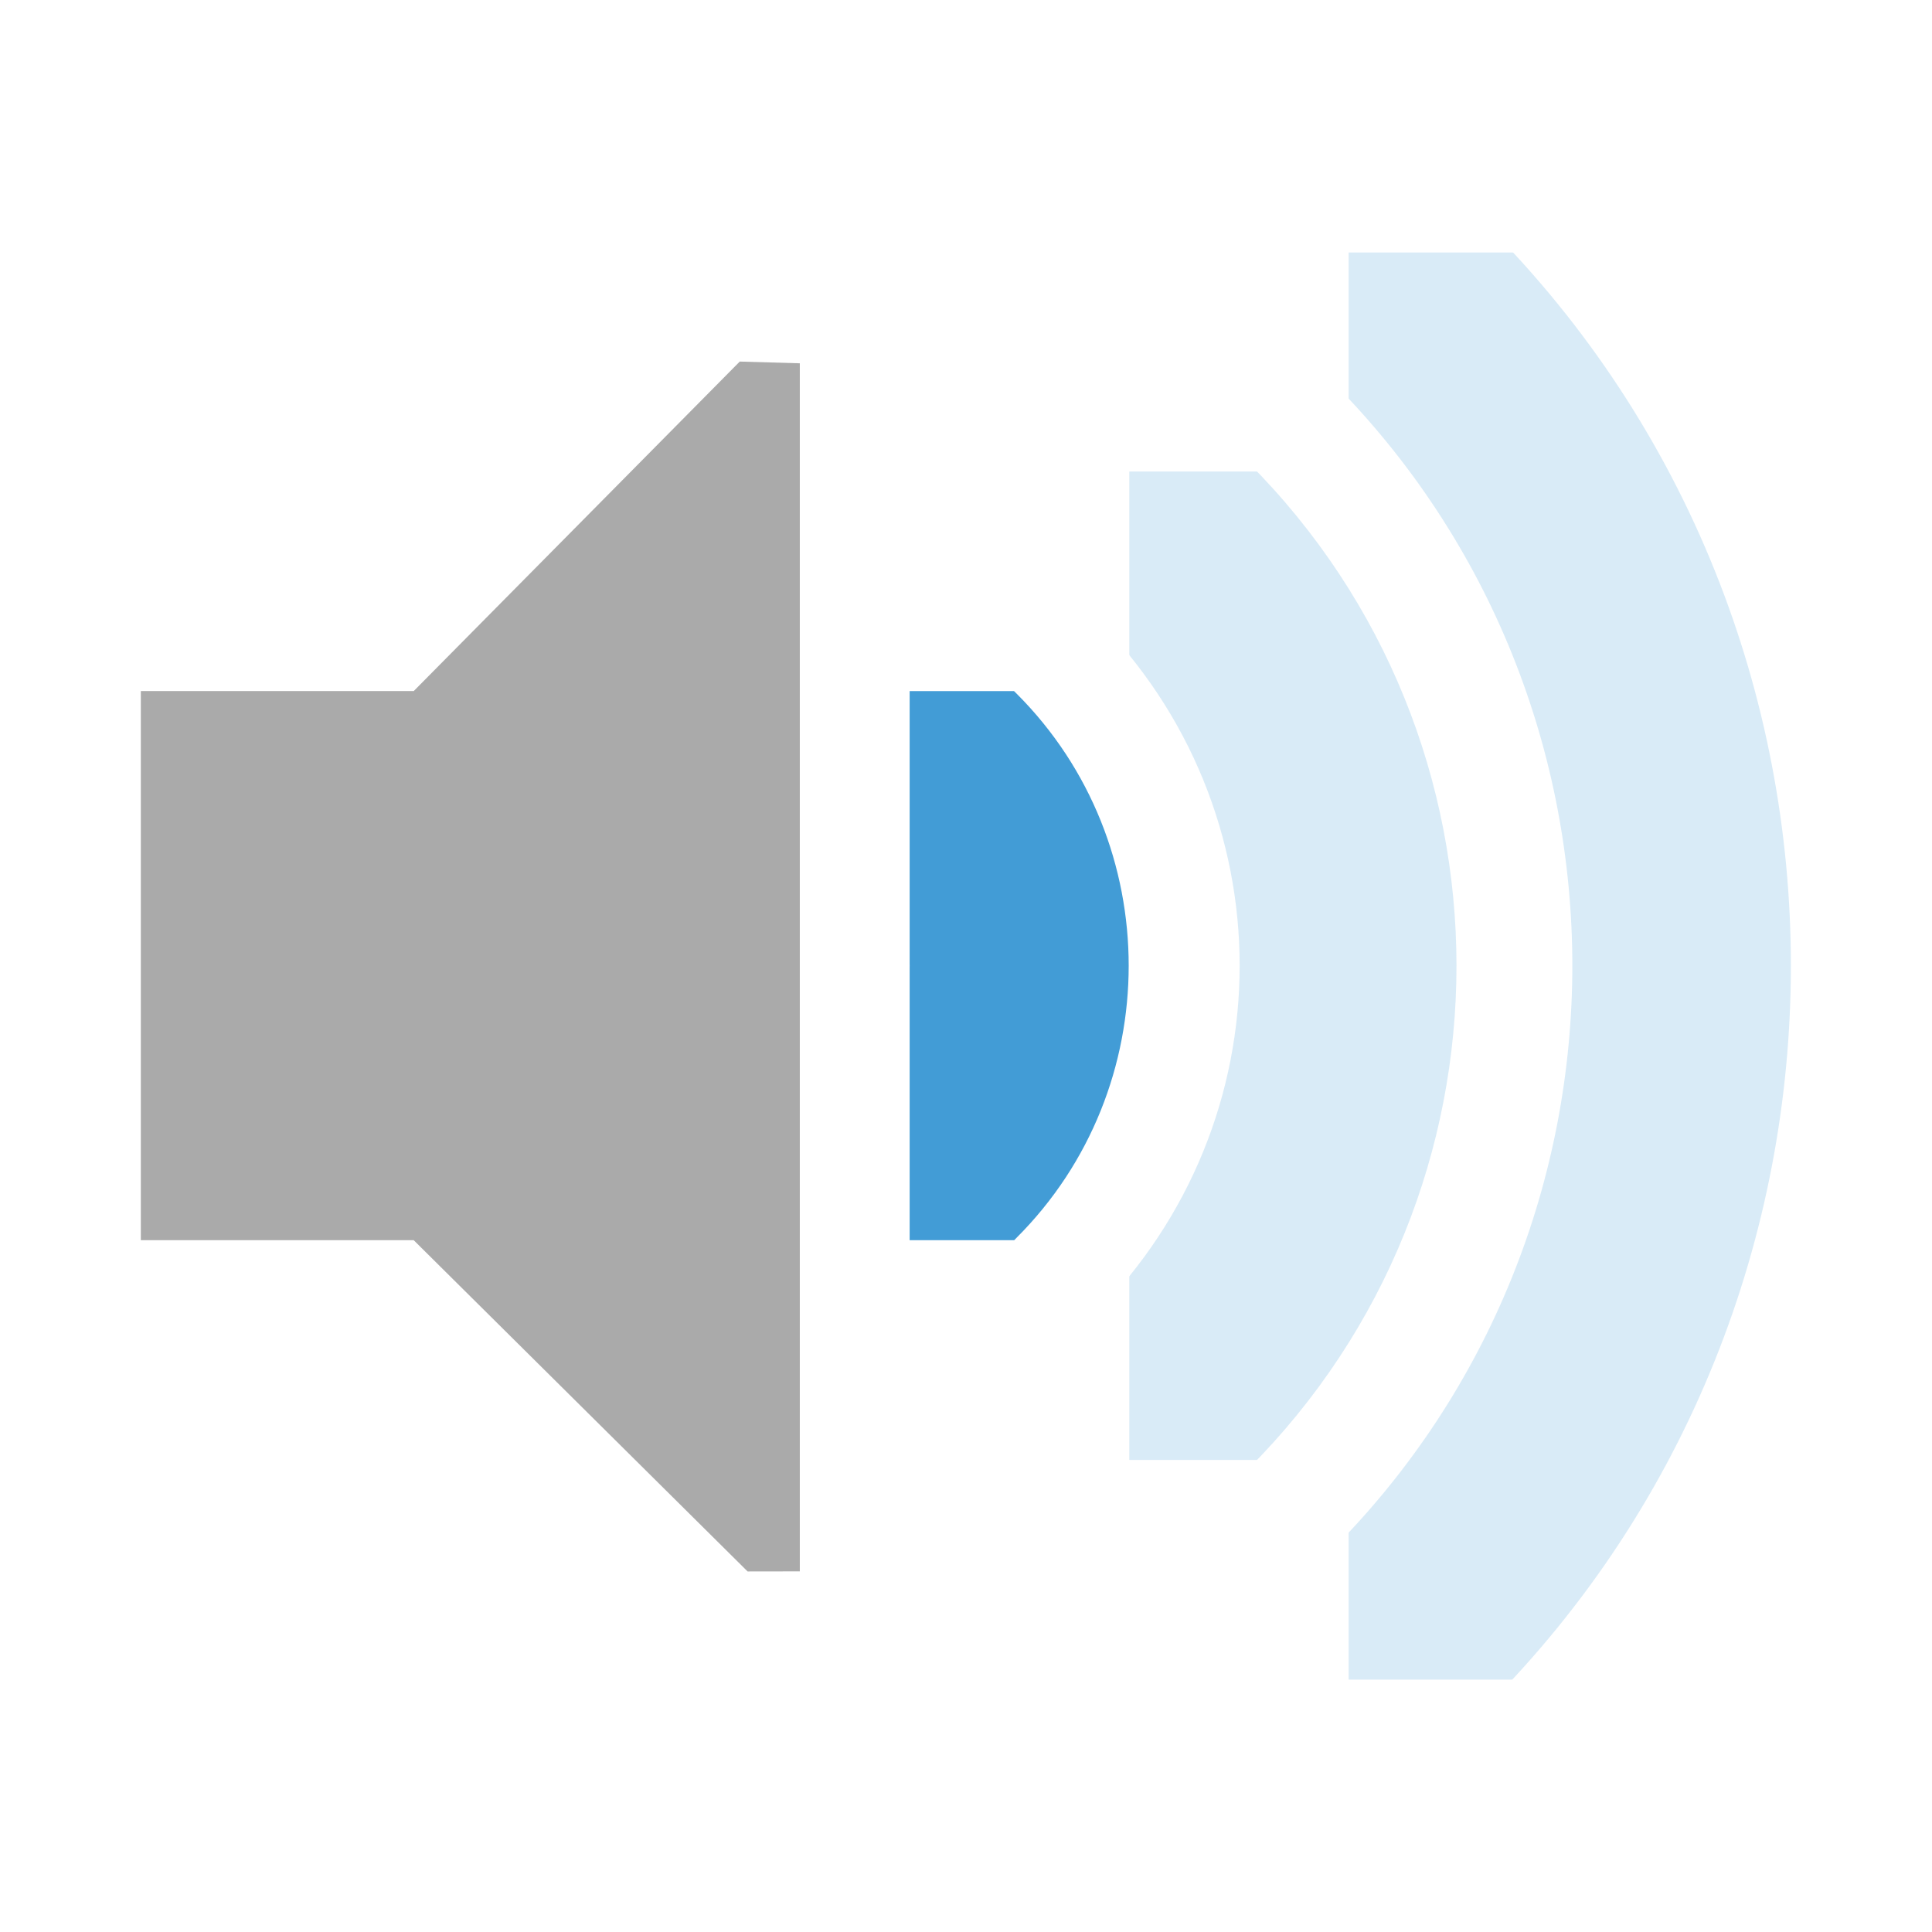
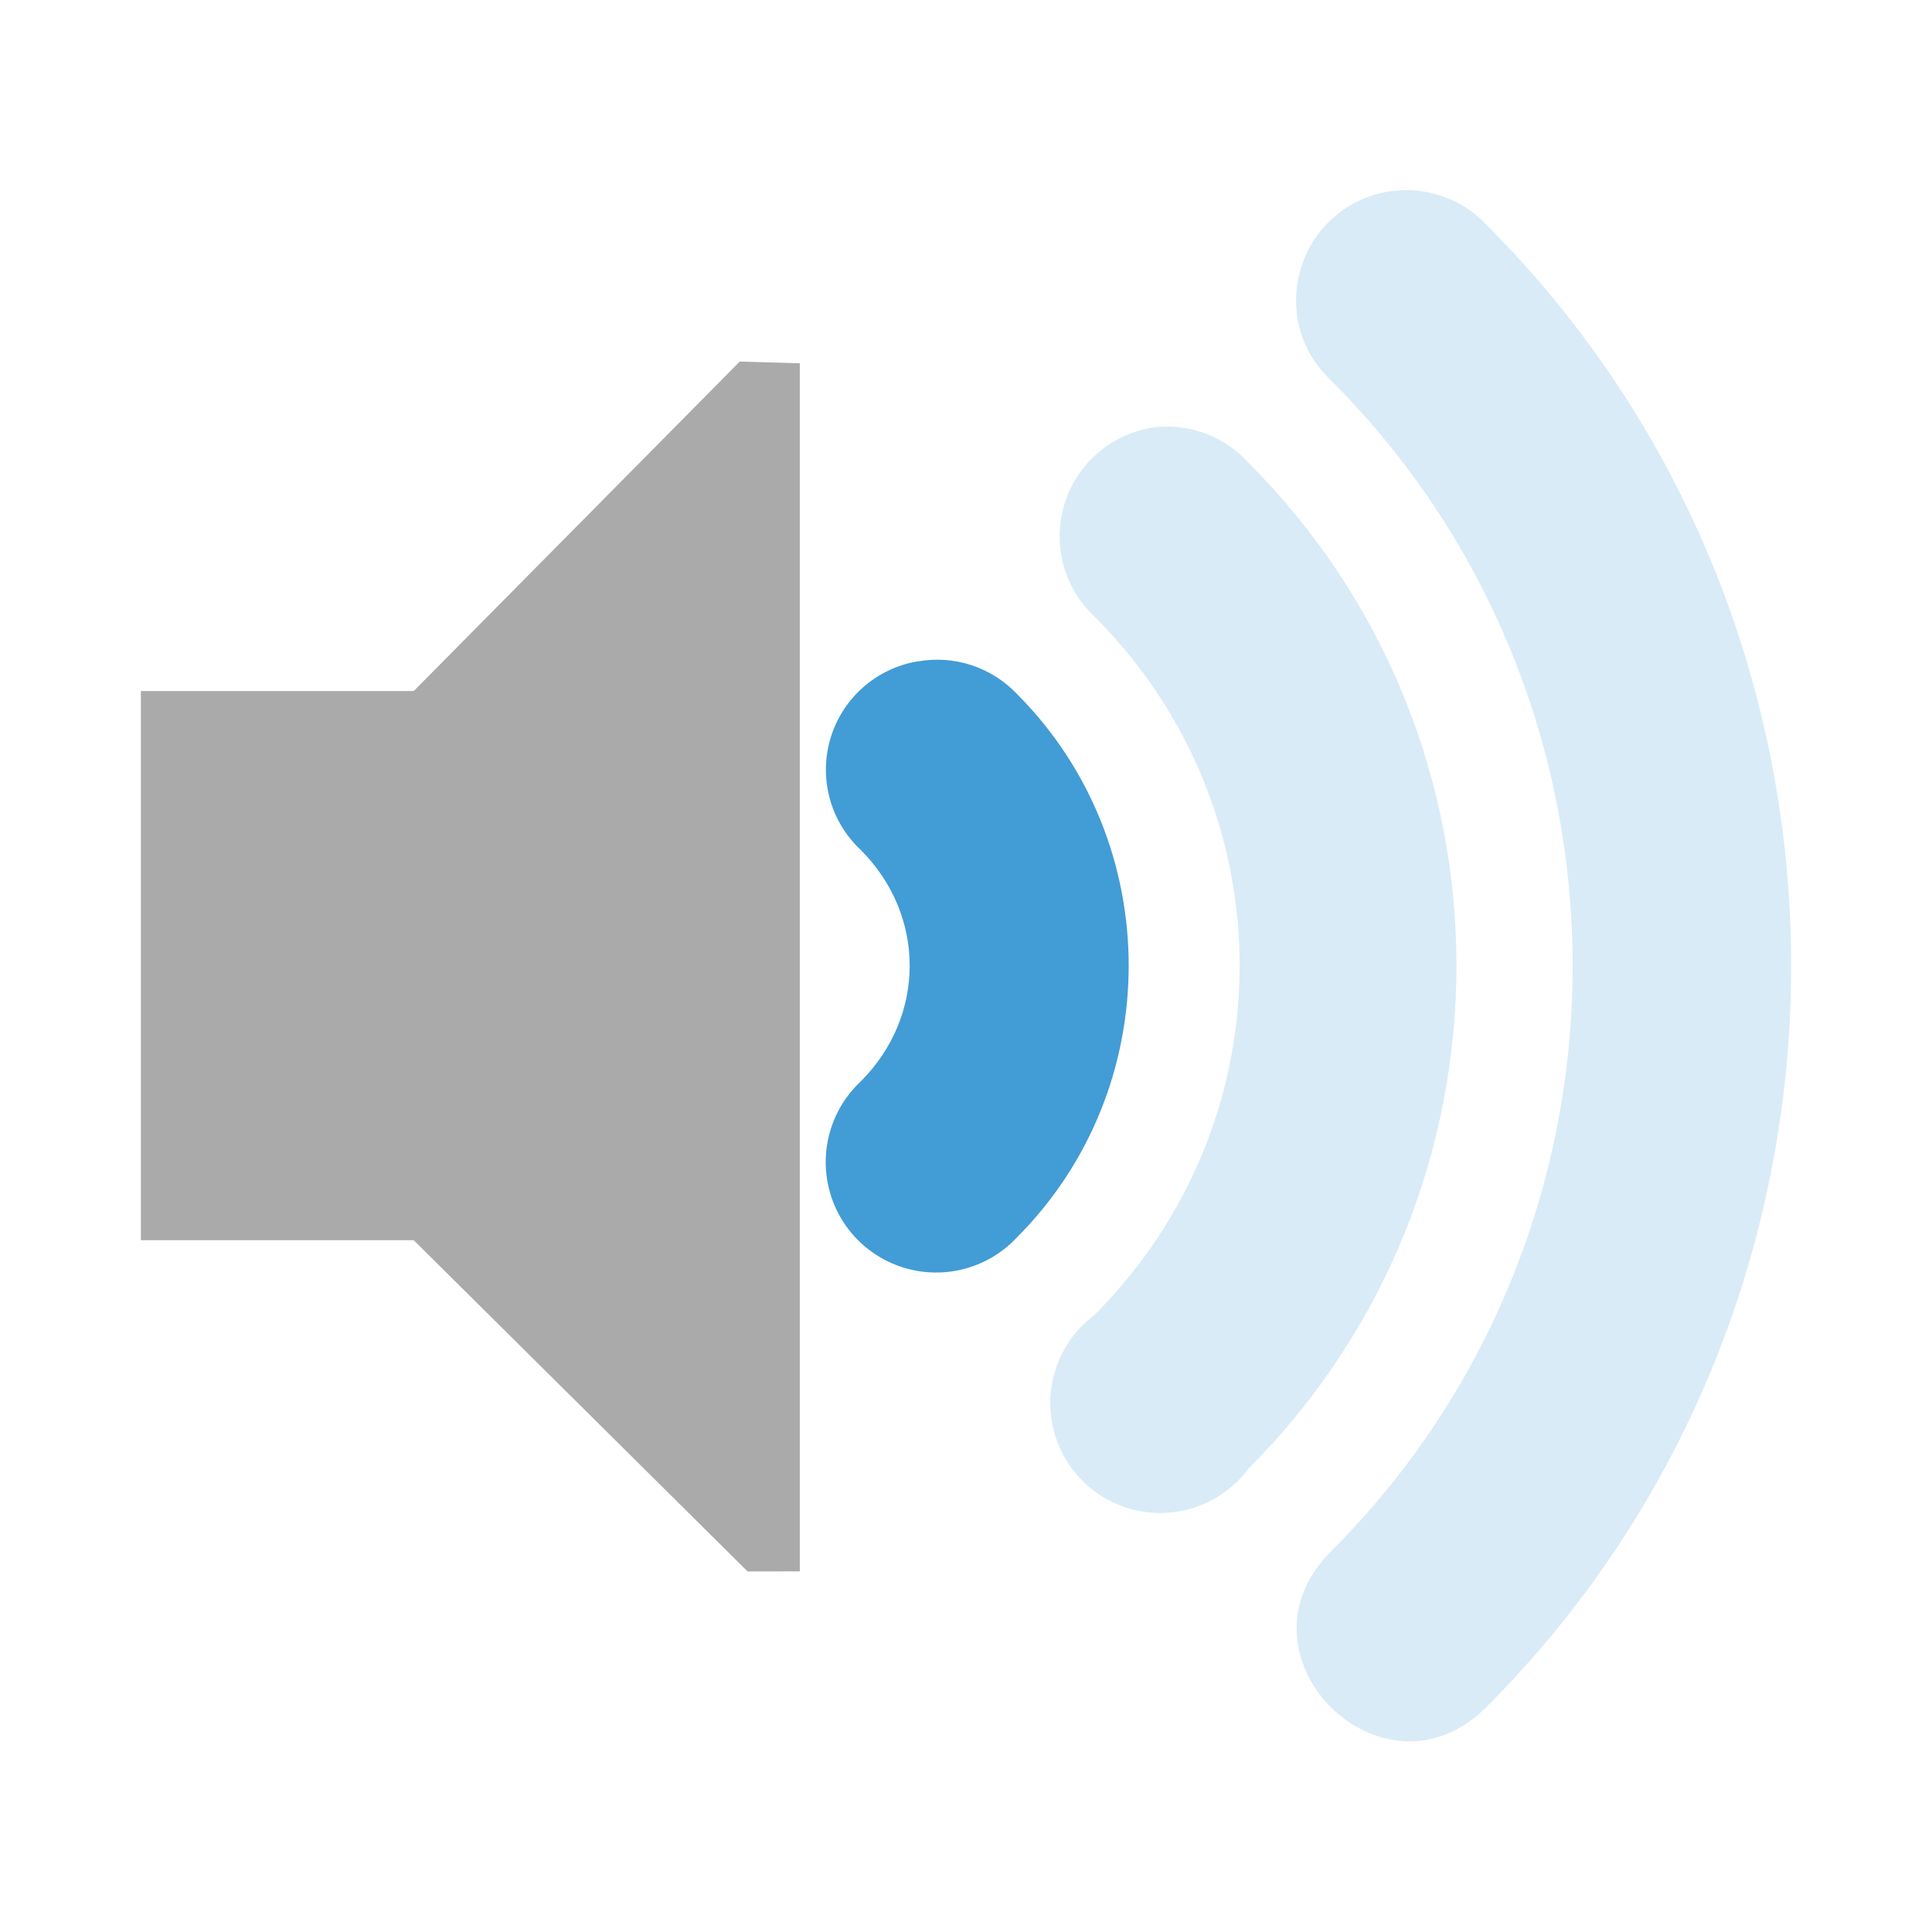
<svg xmlns="http://www.w3.org/2000/svg" width="48" version="1.1" height="48">
  <defs id="defs7386">
    <clipPath id="clipPath6279-3">
-       <rect width="3.825" x="26.85" y="220.75" height="6.375" style="fill:#bebebe;stroke:none;color:#bebebe;stroke-width:2" id="rect6281-9" />
+       <rect width="3.825" x="26.85" y="220.75" height="6.375" style="fill:#bebebe;color:#bebebe" id="rect6281-9" />
    </clipPath>
    <clipPath id="clipPath6265-334">
-       <rect width="2.898" x="26.966" y="221.33" height="5.216" style="fill:#bebebe;stroke:none;color:#bebebe;stroke-width:2" id="rect6267-61" />
+       <rect width="2.898" x="26.966" y="221.33" height="5.216" style="fill:#bebebe;color:#bebebe" id="rect6267-61" />
    </clipPath>
    <clipPath id="clipPath6259-5">
-       <rect width="1.876" x="26.999" y="221.502" height="4.873" style="fill:#bebebe;stroke:none;color:#bebebe;stroke-width:2" id="rect6261-61" />
+       <rect width="1.876" x="26.999" y="221.502" height="4.873" style="fill:#bebebe;color:#bebebe" id="rect6261-61" />
    </clipPath>
  </defs>
-   <g style="stroke:none;line-height:normal">
-     <g style="fill:#429cd6;font-family:Sans;text-align:start;color:#000;text-indent:0;text-transform:none">
-       <path style="opacity:.2;stroke-width:.75;clip-path:url(#clipPath6259-5)" id="path3728" d="m 27.062,221.312 a 0.375,0.375 0 0,0 -0.125,0.625 c 1.101,1.101 1.101,2.899 0,4 a 0.376,0.376 0 1,0 0.531,0.531 c 1.388,-1.388 1.388,-3.674 0,-5.062 a 0.375,0.375 0 0,0 -0.406,-0.094 z " transform="matrix(7.276142,0,0,7.276142,-162.9415,-1605.407)" />
-       <path style="opacity:.2;stroke-width:1.159;clip-path:url(#clipPath6265-334)" id="path3726" d="m 27.125,221.094 a 0.58,0.58 0 0,0 -0.344,1 c 1.023,1.023 1.023,2.664 0,3.688 a 0.58,0.58 0 1,0 0.812,0.812 c 1.466,-1.466 1.466,-3.846 0,-5.312 a 0.58,0.58 0 0,0 -0.469,-0.188 z " transform="matrix(4.708085,0,0,4.708085,-98.90083,-1030.326)" />
-       <path style="text-decoration-line:none;stroke-width:2.55;clip-path:url(#clipPath6279-3)" id="path3718" d="m 26.938,220.406 a 1.275,1.275 0 0,0 -0.656,2.188 c 0.758,0.758 0.758,1.93 0,2.688 a 1.282,1.282 0 1,0 1.812,1.812 c 1.732,-1.732 1.732,-4.58 0,-6.312 a 1.275,1.275 0 0,0 -1.156,-0.375 z " transform="matrix(2.14004,0,0,2.14004,-34.86019,-455.2442)" />
-     </g>
-     <path style="fill:#aaa;color:#bebebe" id="path5491" d="m 3.5,17.169 6.779,0 8.1,-8.186 1.492,.043 0,30.014 -1.297,.002 -8.296,-8.23 -6.779,0 0,-13.643 z " />
+   <g style="fill:#429cd6;color:#000">
+     <path id="path3718" d="m 26.938,220.406 a 1.275,1.275 0 0,0 -0.656,2.188 c 0.758,0.758 0.758,1.93 0,2.688 a 1.282,1.282 0 1,0 1.812,1.812 c 1.732,-1.732 1.732,-4.58 0,-6.312 a 1.275,1.275 0 0,0 -1.156,-0.375 z " transform="matrix(2.14004,0,0,2.14004,-34.86019,-455.2442)" />
+     <path style="opacity:.2" id="path3726" d="m 27.125,221.094 a 0.58,0.58 0 0 0 -0.344,1 c 1.023,1.023 1.023,2.664 0,3.688 a 0.58,0.58 0 1 0 0.812,0.812 c 1.466,-1.466 1.466,-3.846 0,-5.312 A 0.58,0.58 0 0 0 27.125,221.094 Z" transform="matrix(4.708085,0,0,4.708085,-98.90083,-1030.326)" />
+     <path style="opacity:.2" id="path3728" d="m 26.938,221.938 c 1.101,1.101 1.101,2.899 0,4 -0.354,0.354 0.177,0.885 0.531,0.531 1.388,-1.388 1.388,-3.674 0,-5.062 -0.104,-0.111 -0.267,-0.147 -0.406,-0.094 -0.26,0.099 -0.328,0.435 -0.125,0.625 z" transform="matrix(7.276142,0,0,7.276142,-162.9415,-1605.407)" />
  </g>
+   <path style="fill:#aaa;color:#bebebe" id="path5491" d="m 3.5,17.169 h 6.779 l 8.1,-8.186 1.492,0.043 v 30.014 l -1.297,0.002 -8.296,-8.23 H 3.5 V 17.169 Z" />
</svg>
